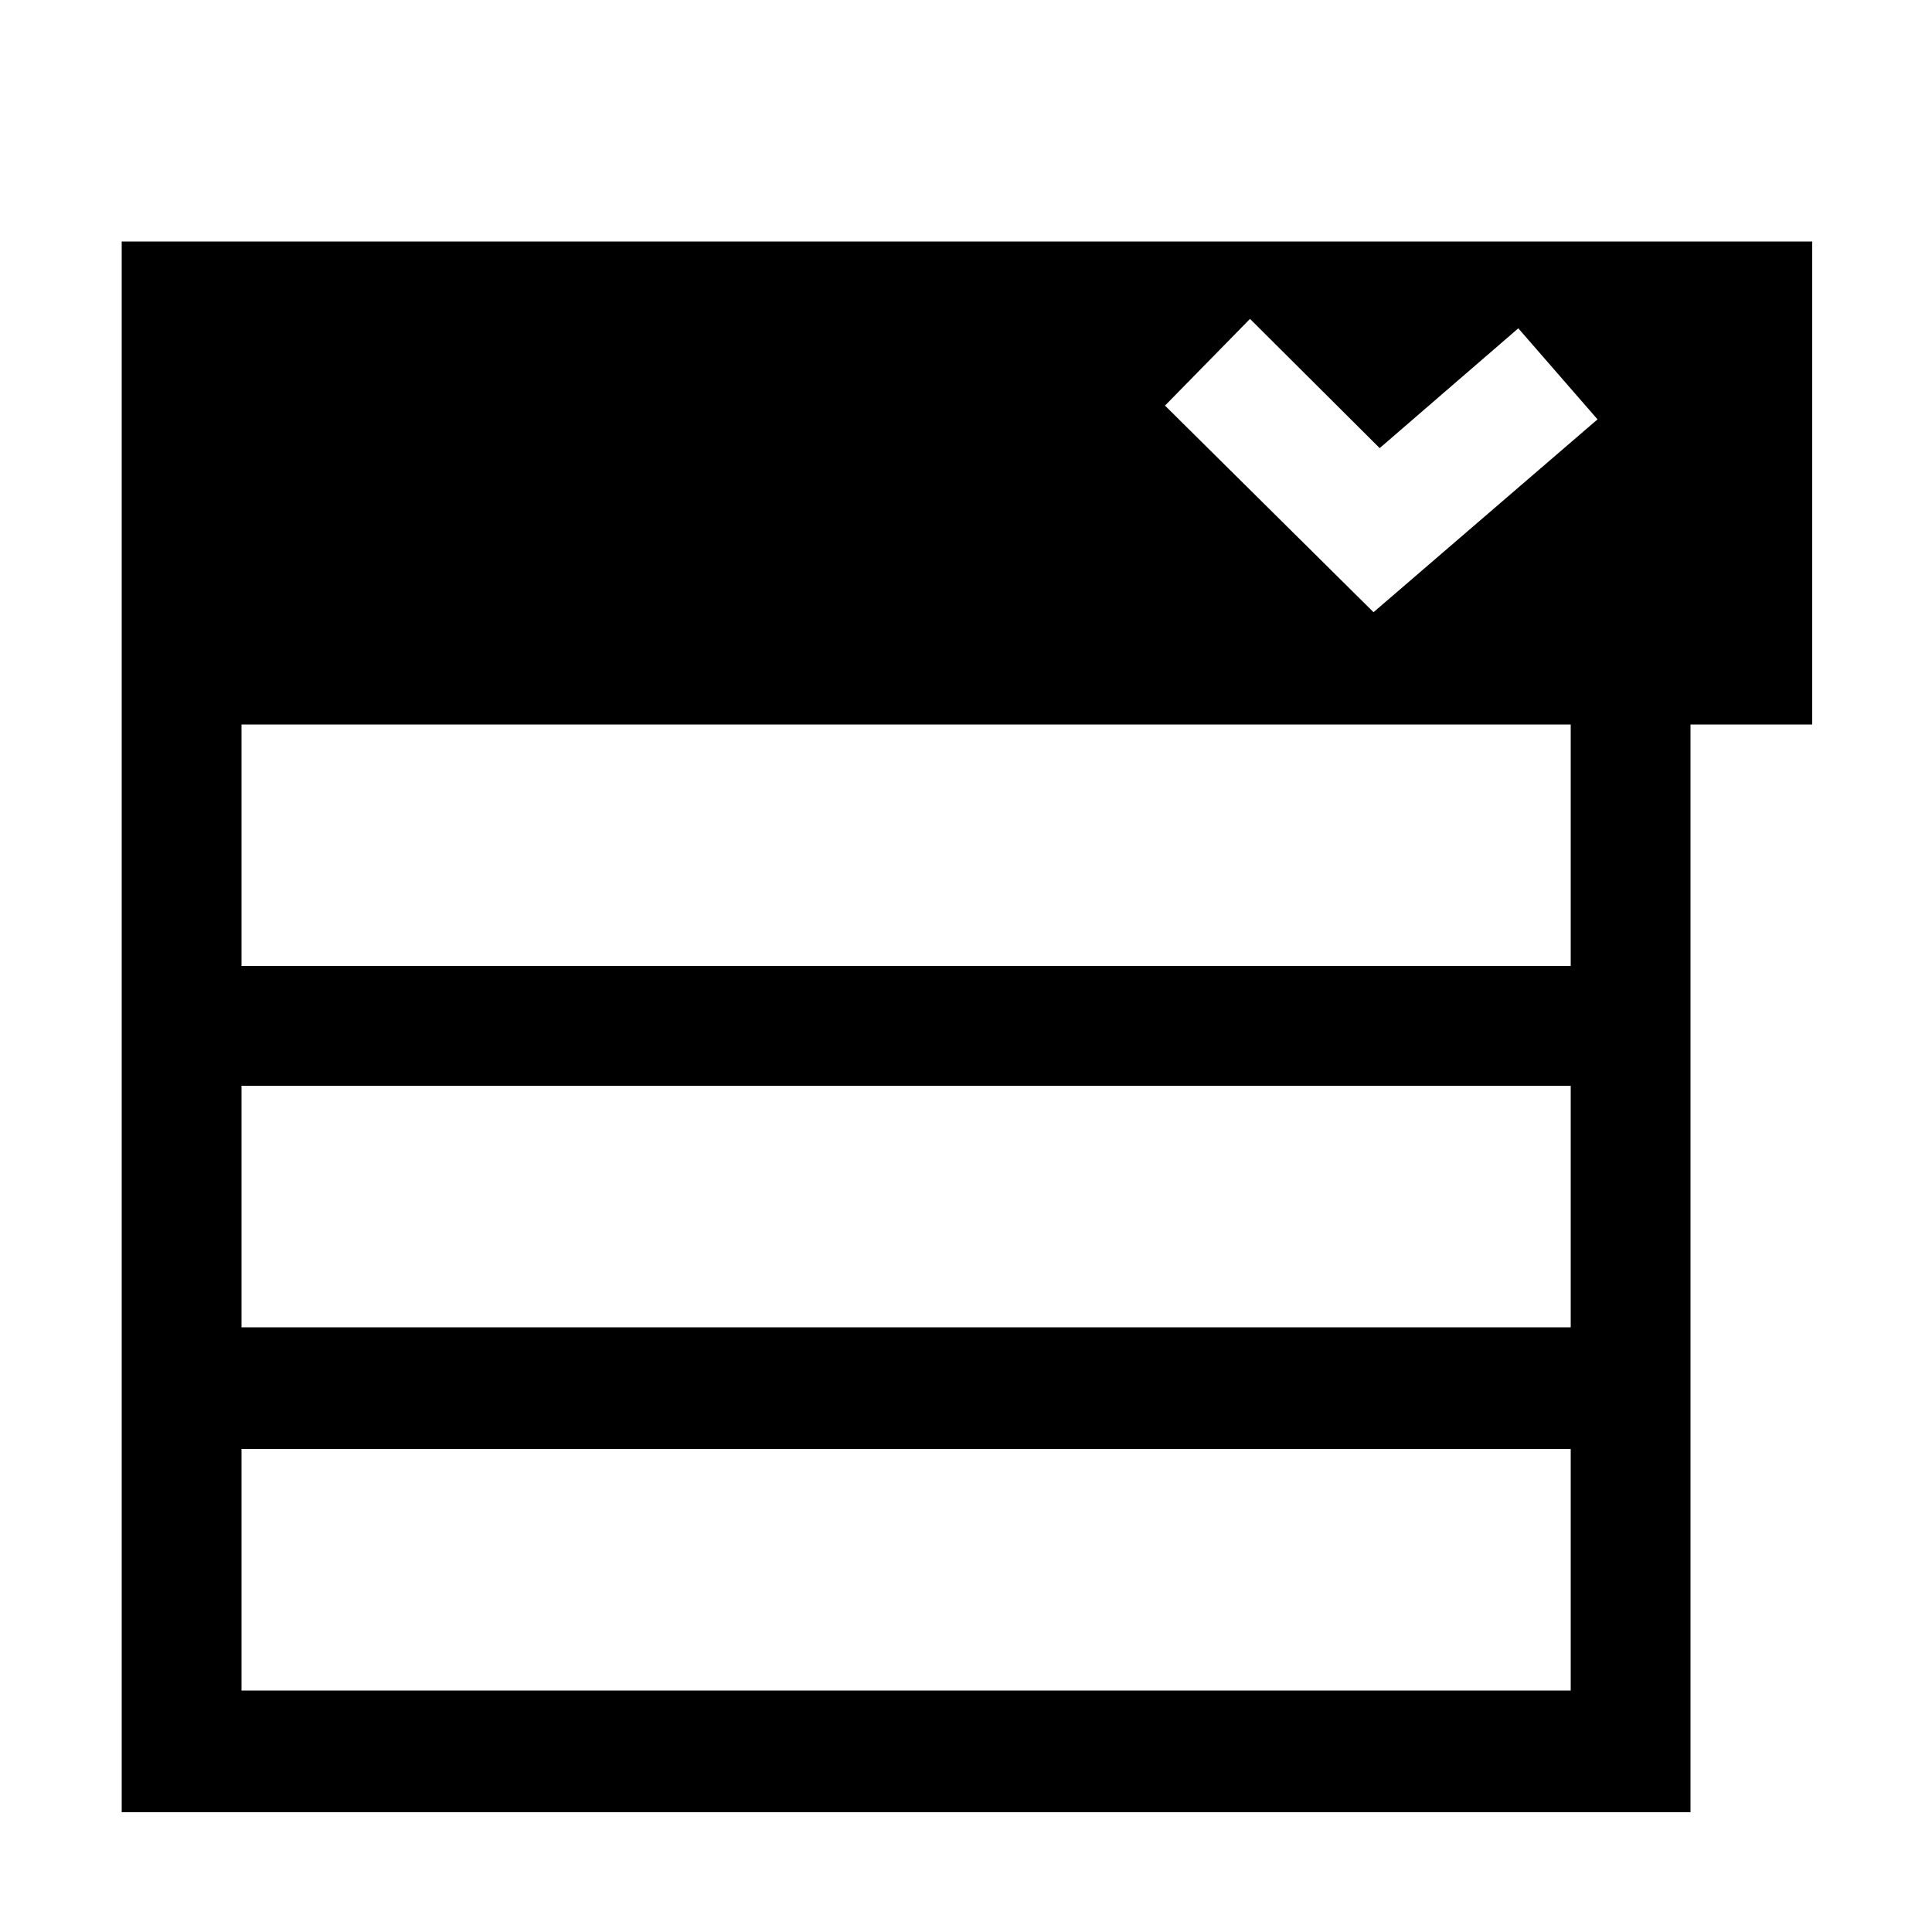
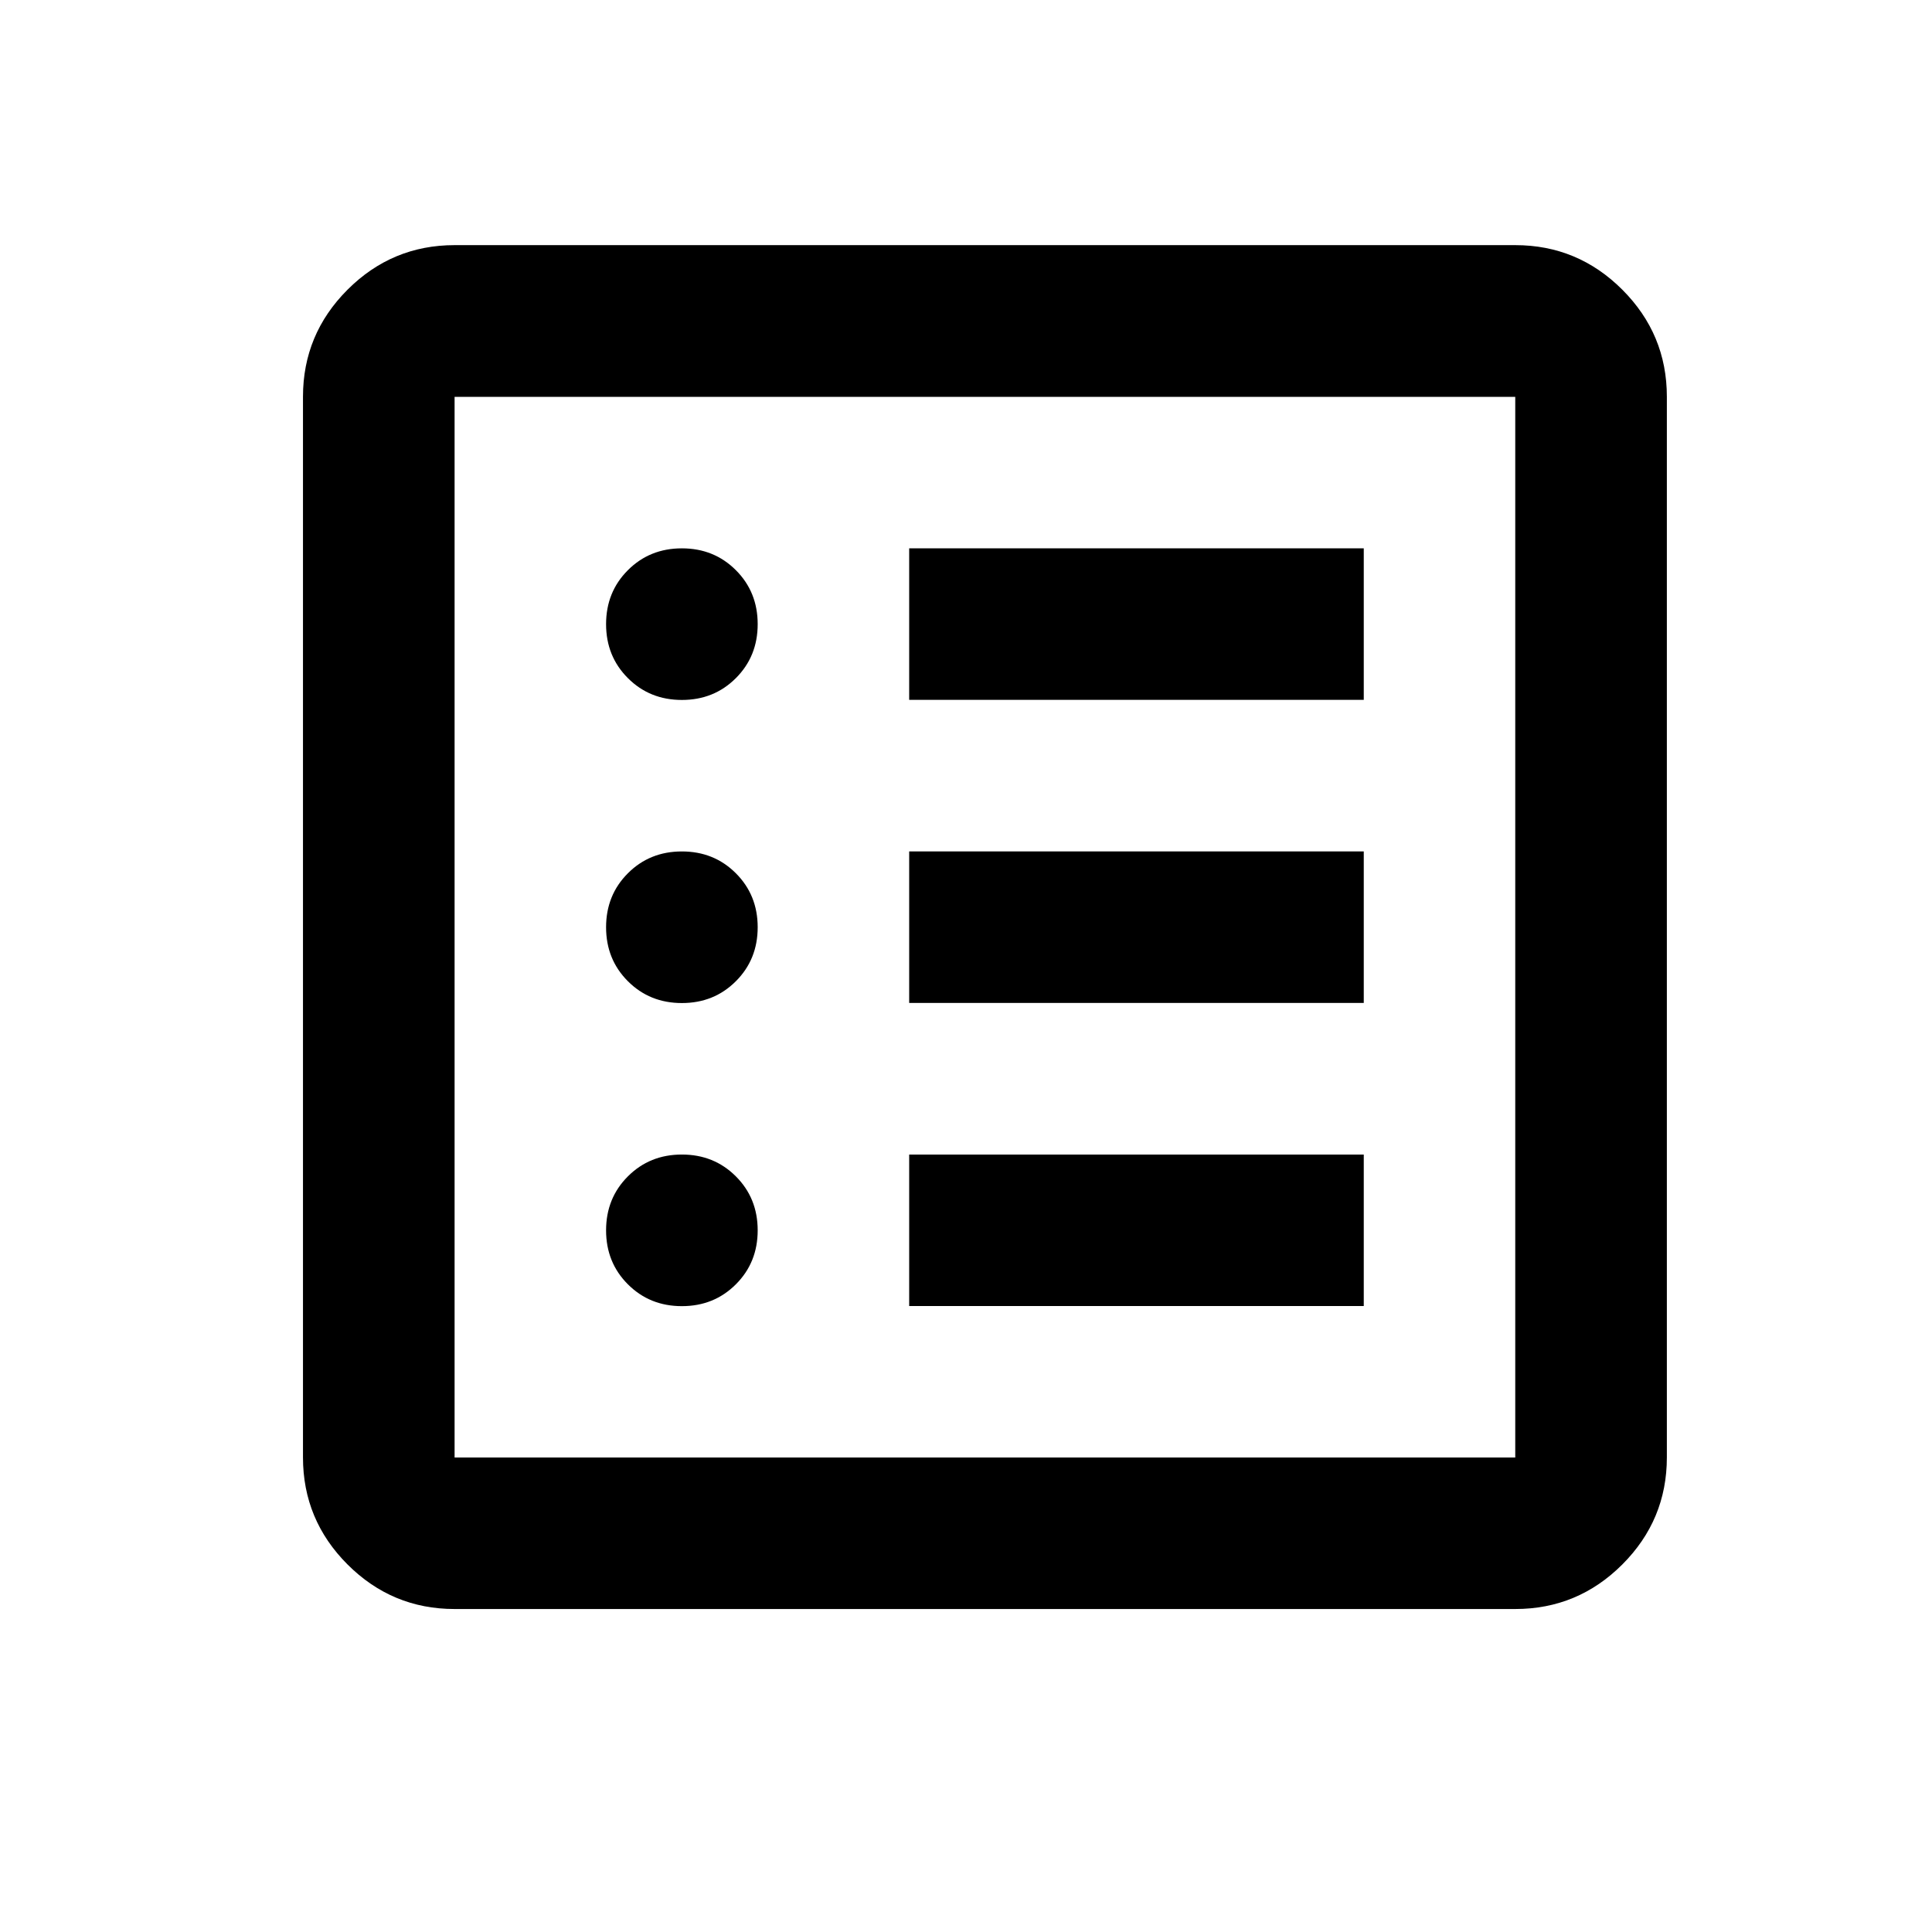
- <svg xmlns="http://www.w3.org/2000/svg" width="16px" height="16px" viewBox="0 0 16 16" version="1.1">
-   <path style=" stroke:none;fill-rule:nonzero;fill:rgb(0%,0%,0%);fill-opacity:1;" d="M 2 14 L 13.008 14 L 13.008 12 L 2 12 Z M 2 15.008 L 1.008 15.008 L 1.008 2 L 15.008 2 L 15.008 6 L 14 6 L 14 15.008 Z M 2 10.992 L 13.008 10.992 L 13.008 8.992 L 2 8.992 Z M 2 8 L 13.008 8 L 13.008 6 L 2 6 Z M 12.574 2.719 L 11.426 3.711 L 10.352 2.641 L 9.648 3.359 L 11.375 5.07 L 13.23 3.473 Z M 12.574 2.719 " />
+ <svg xmlns="http://www.w3.org/2000/svg" width="100%" height="100%" viewBox="0 0 17 17" version="1.1" xml:space="preserve" style="fill-rule:evenodd;clip-rule:evenodd;stroke-linejoin:round;stroke-miterlimit:2;">
+   <rect id="select-dropdown" x="0.667" y="0.16" width="16" height="16" style="fill:none;" />
+   <path d="M6,11.493c0.189,0 0.347,-0.064 0.475,-0.192c0.128,-0.128 0.192,-0.286 0.192,-0.475c0,-0.189 -0.064,-0.347 -0.192,-0.475c-0.128,-0.128 -0.286,-0.192 -0.475,-0.192c-0.189,0 -0.347,0.064 -0.475,0.192c-0.128,0.128 -0.192,0.286 -0.192,0.475c0,0.189 0.064,0.347 0.192,0.475c0.128,0.128 0.286,0.192 0.475,0.192Zm0,-2.667c0.189,0 0.347,-0.064 0.475,-0.192c0.128,-0.128 0.192,-0.286 0.192,-0.475c0,-0.189 -0.064,-0.347 -0.192,-0.475c-0.128,-0.128 -0.286,-0.192 -0.475,-0.192c-0.189,0 -0.347,0.064 -0.475,0.192c-0.128,0.128 -0.192,0.286 -0.192,0.475c0,0.189 0.064,0.347 0.192,0.475c0.128,0.128 0.286,0.192 0.475,0.192Zm0,-2.667c0.189,0 0.347,-0.064 0.475,-0.192c0.128,-0.128 0.192,-0.286 0.192,-0.475c0,-0.189 -0.064,-0.347 -0.192,-0.475c-0.128,-0.128 -0.286,-0.192 -0.475,-0.192c-0.189,0 -0.347,0.064 -0.475,0.192c-0.128,0.128 -0.192,0.286 -0.192,0.475c0,0.189 0.064,0.347 0.192,0.475c0.128,0.128 0.286,0.192 0.475,0.192Zm2,5.333l4,0l0,-1.333l-4,0l0,1.333Zm0,-2.667l4,0l0,-1.333l-4,0l0,1.333Zm0,-2.667l4,0l0,-1.333l-4,0l0,1.333Zm-4,8c-0.367,0 -0.681,-0.131 -0.942,-0.392c-0.261,-0.261 -0.392,-0.575 -0.392,-0.942l0,-9.333c0,-0.367 0.131,-0.681 0.392,-0.942c0.261,-0.261 0.575,-0.392 0.942,-0.392l9.333,0c0.367,0 0.681,0.131 0.942,0.392c0.261,0.261 0.392,0.575 0.392,0.942l0,9.333c0,0.367 -0.131,0.681 -0.392,0.942c-0.261,0.261 -0.575,0.392 -0.942,0.392l-9.333,0Zm-0,-1.333l9.333,0l0,-9.333l-9.333,0l-0,9.333Zm0,-9.333l0,9.333l0,-9.333Z" style="fill-rule:nonzero;" />
</svg>
